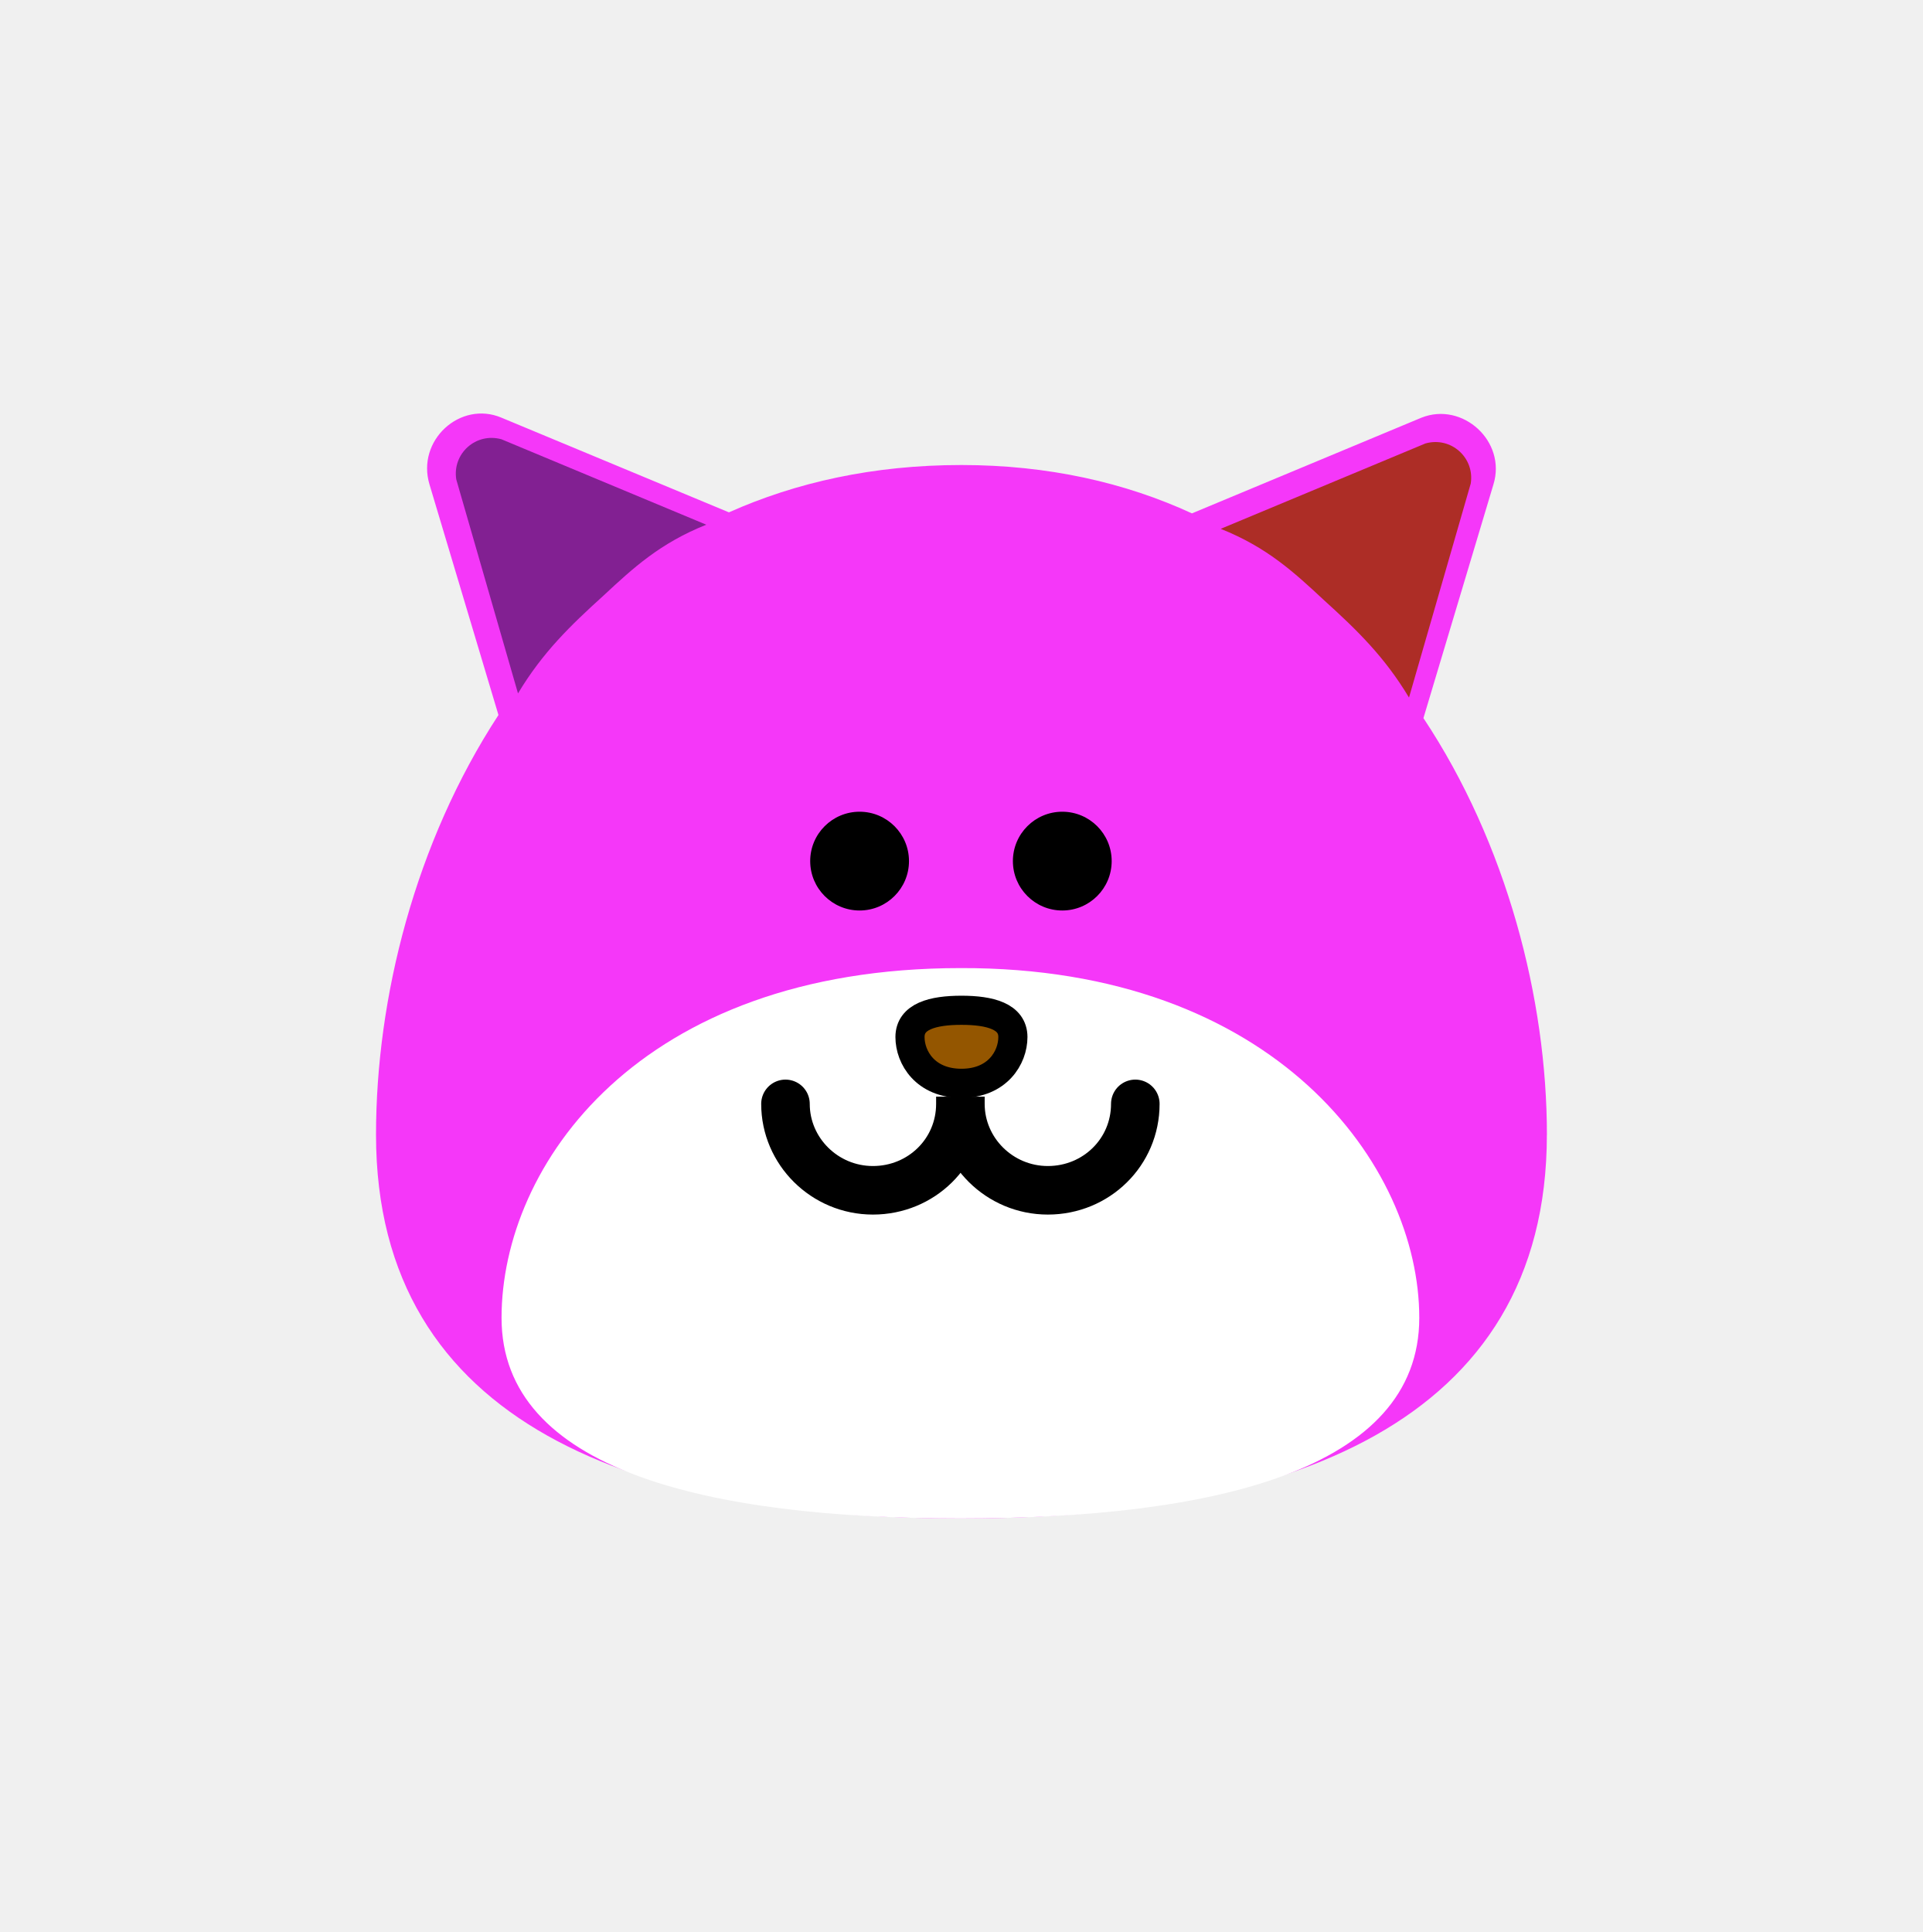
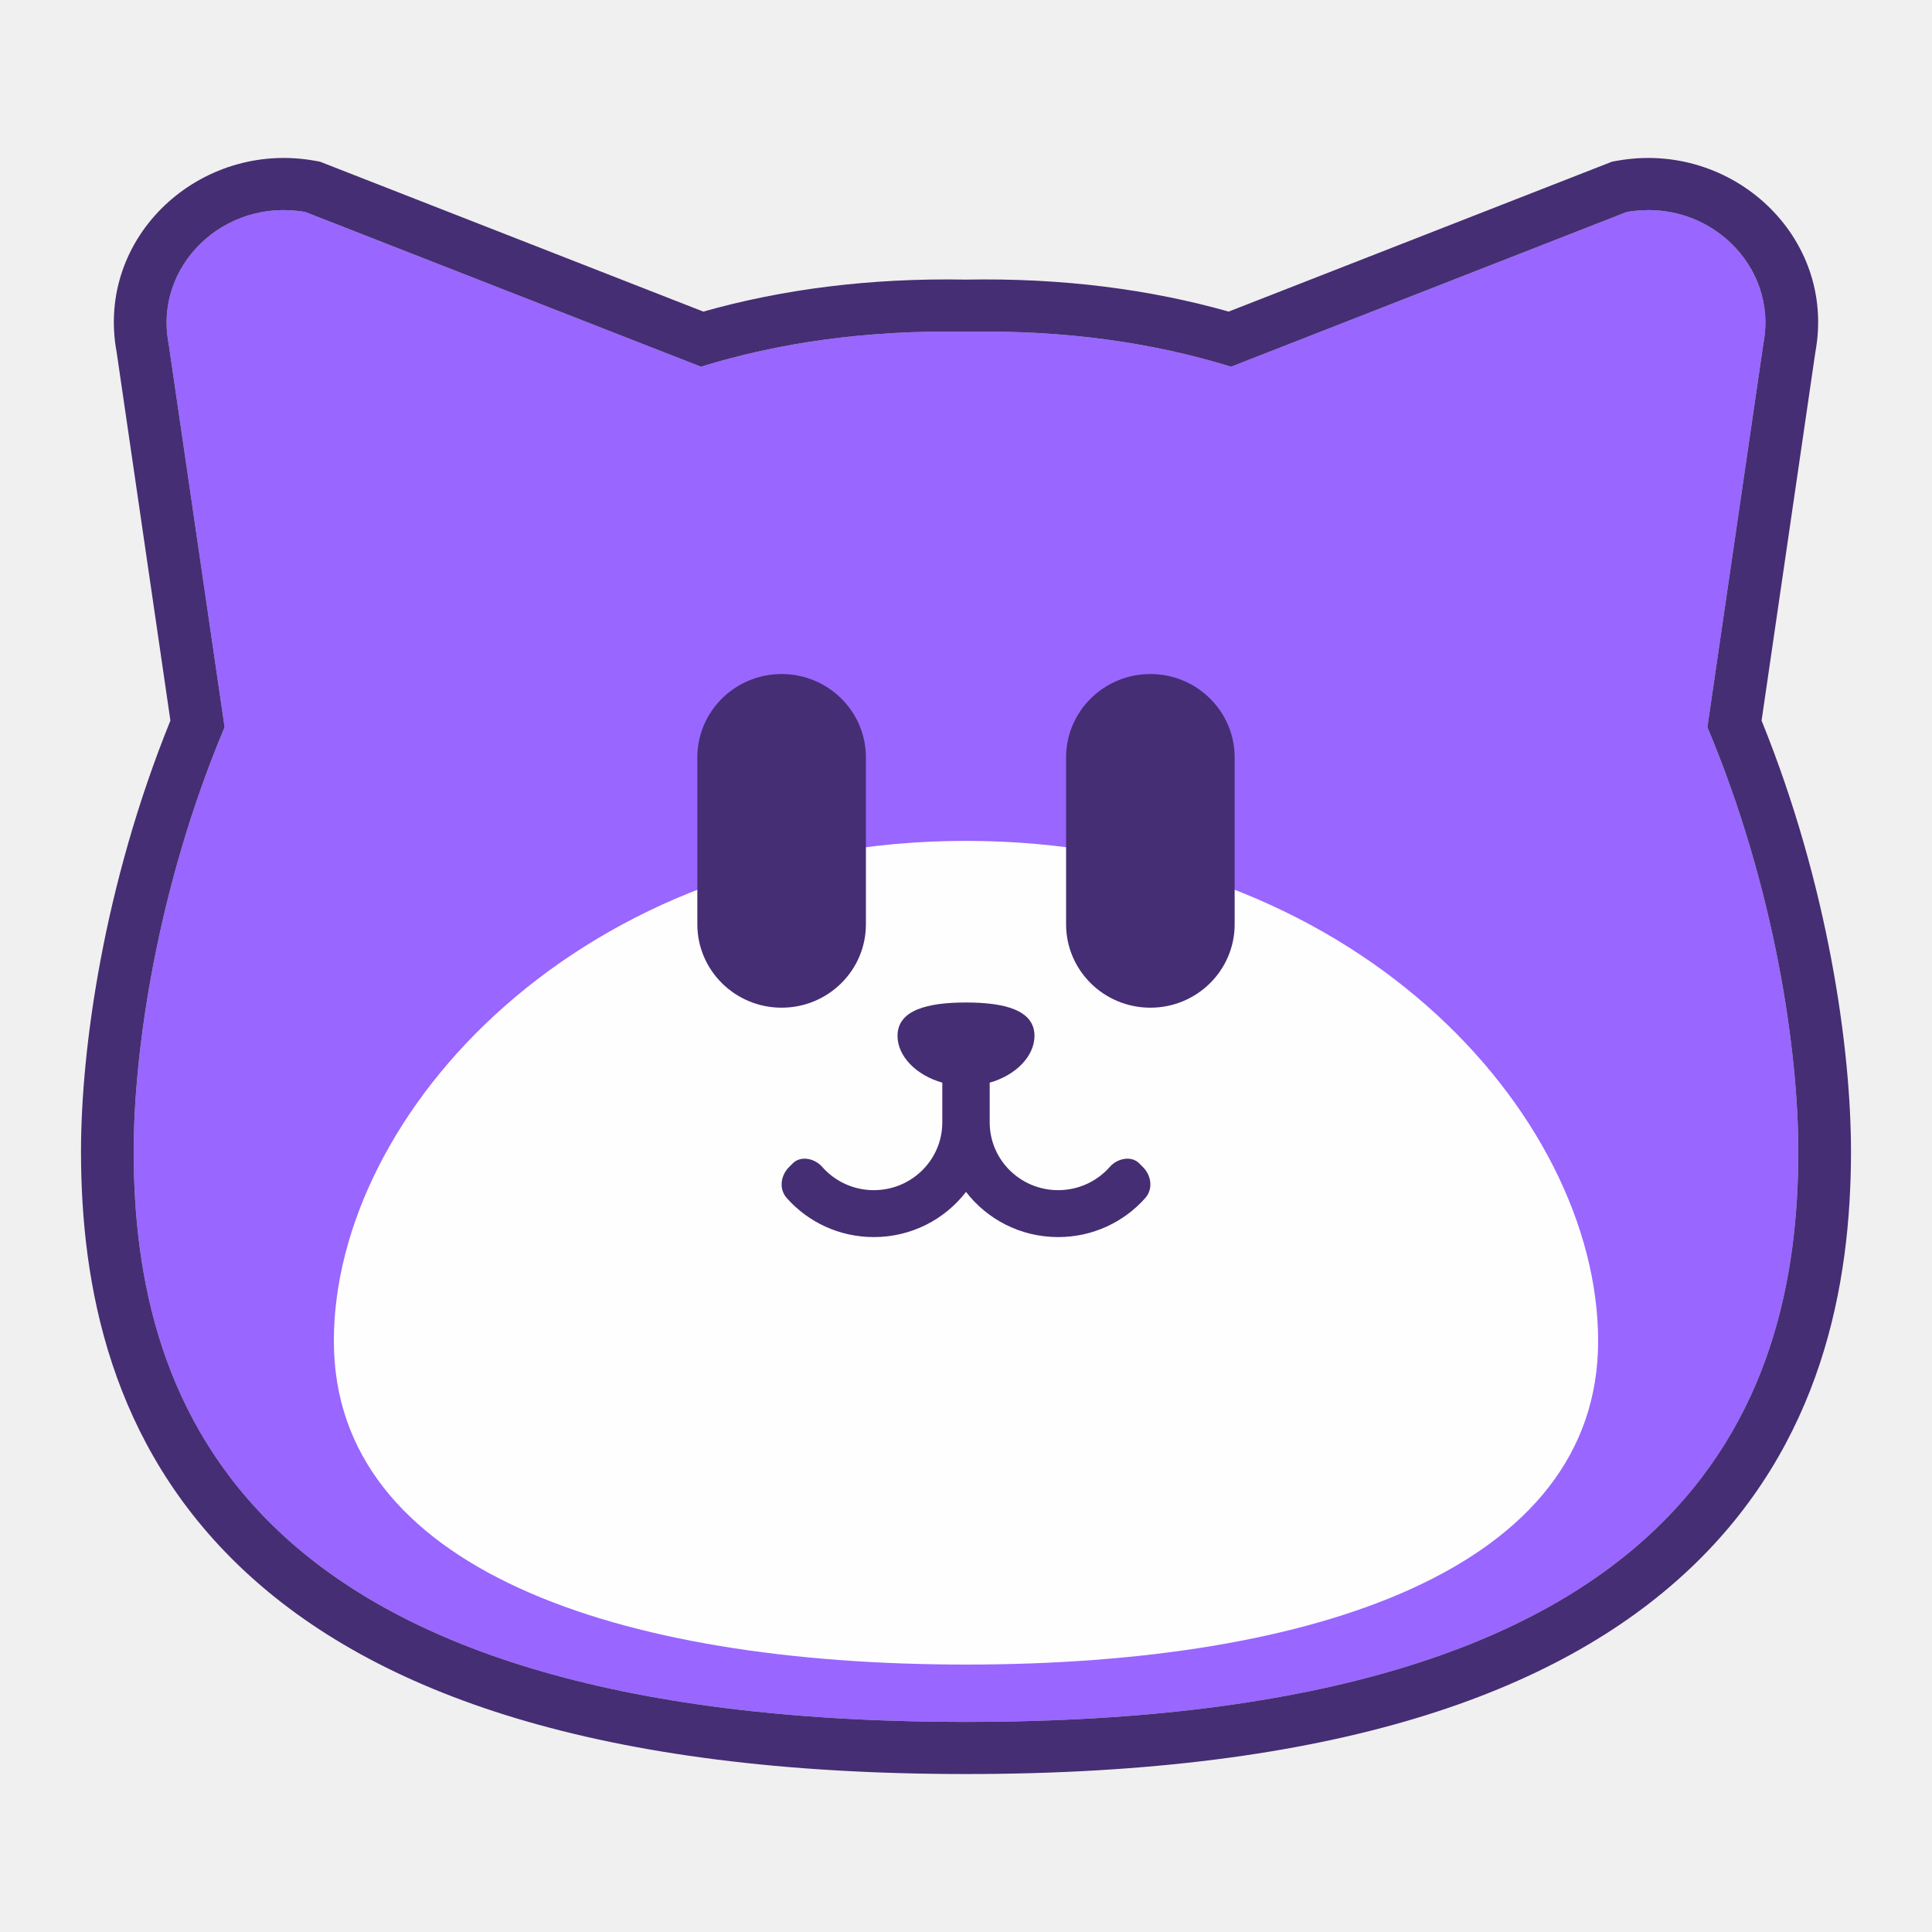
- <svg xmlns="http://www.w3.org/2000/svg" version="1.1" width="99.002" height="99.485" viewBox="0,0,99.002,99.485">
-   <g transform="translate(-190.4992,-130.2576)">
-     <g data-paper-data="{&quot;isPaintingLayer&quot;:true}" fill-rule="nonzero" stroke-linejoin="miter" stroke-miterlimit="10" stroke-dasharray="" stroke-dashoffset="0" style="mix-blend-mode: normal">
-       <path d="M270.141,188.689c0,14.938 -13.508,19.759 -30.141,19.759c-16.633,0 -30.141,-4.767 -30.141,-19.759c0,-7.045 2.013,-15.044 6.304,-21.613l-3.549,-11.866c-0.689,-2.278 1.589,-4.344 3.708,-3.443l11.707,4.873c3.443,-1.536 7.416,-2.437 11.972,-2.437c4.45,0 8.423,0.901 11.866,2.49l11.813,-4.926c2.119,-0.848 4.397,1.218 3.708,3.443l-3.602,12.025c4.291,6.463 6.357,14.461 6.357,21.454z" fill="#f537f9" stroke="none" stroke-width="1" stroke-linecap="butt" />
-       <path d="M263.572,198.118c0,7.84 -10.594,10.33 -23.625,10.33c-13.031,0 -23.625,-2.49 -23.625,-10.33c0,-7.84 7.045,-18.01 23.625,-18.01c16.209,-0.053 23.625,10.171 23.625,18.01z" fill="#ffffff" stroke="none" stroke-width="1" stroke-linecap="butt" />
-       <path d="M237.351,183.657c0,-1.059 1.165,-1.377 2.649,-1.377c1.483,0 2.649,0.318 2.649,1.377c0,1.059 -0.795,2.384 -2.649,2.384c-1.854,0 -2.649,-1.324 -2.649,-2.384z" fill="#945600" stroke="#000000" stroke-width="1.5" stroke-linecap="butt" />
-       <path d="M248.952,187.1c0,2.49 -2.013,4.45 -4.503,4.45c-2.49,0 -4.503,-2.013 -4.503,-4.45c0,-0.106 0,-0.106 0,-0.106c0,-0.159 0,-0.265 0,-0.265c0,0 0,0.106 0,0.265c0,0 0,0 0,0.106c0,2.49 -2.013,4.45 -4.503,4.45c-2.49,0 -4.503,-2.013 -4.503,-4.45" fill="none" stroke="#000000" stroke-width="2.5" stroke-linecap="round" />
-       <path d="M232.213,174.599c0,-1.404 1.138,-2.543 2.543,-2.543c1.404,0 2.543,1.138 2.543,2.543c0,1.404 -1.138,2.543 -2.543,2.543c-1.404,0 -2.543,-1.138 -2.543,-2.543z" fill="#000000" stroke="none" stroke-width="1" stroke-linecap="butt" />
-       <path d="M242.649,174.599c0,-1.404 1.138,-2.543 2.543,-2.543c1.404,0 2.543,1.138 2.543,2.543c0,1.404 -1.138,2.543 -2.543,2.543c-1.404,0 -2.543,-1.138 -2.543,-2.543z" fill="#000000" stroke="none" stroke-width="1" stroke-linecap="butt" />
-       <path d="M221.566,160.931c-1.695,1.536 -3.125,2.913 -4.397,5.032l-3.178,-11.018c-0.212,-1.324 1.006,-2.437 2.331,-2.066l10.541,4.397c-2.384,0.954 -3.761,2.225 -5.297,3.655z" fill="#822092" stroke="none" stroke-width="1" stroke-linecap="butt" />
-       <path d="M253.349,157.489l10.541,-4.397c1.324,-0.371 2.543,0.742 2.331,2.066l-3.178,11.018c-1.271,-2.119 -2.702,-3.496 -4.397,-5.032c-1.536,-1.43 -2.913,-2.702 -5.297,-3.655z" fill="#ad2d26" stroke="none" stroke-width="1" stroke-linecap="butt" />
-       <path d="M190.499,229.742v-99.485h99.002v99.485z" fill="none" stroke="#ff0000" stroke-width="0" stroke-linecap="butt" />
-     </g>
-   </g>
+ <svg xmlns="http://www.w3.org/2000/svg" width="954" height="954" viewBox="-40 -78 954 954" fill="none">
+   <path d="M110.804 26.7L306.098 103.071C344.573 91.215 387.986 84.868 436.999 85.814C486.01 84.868 529.426 91.215 567.898 103.071L763.192 26.7C803.173 19.53 838.181 53.223 830.729 91.708L803.091 281.073C836.709 361.03 847.985 441.713 847.985 490.523C847.985 615.915 793.129 772.256 436.999 772.256C80.867 772.256 26.011 615.915 26.011 490.523C26.011 441.713 37.287 361.03 70.905 281.073L43.267 91.708C35.818 53.223 70.823 19.53 110.804 26.7Z" fill="#9966ff" />
+   <path fill-rule="evenodd" clip-rule="evenodd" d="M117.973 1.826L115.443 1.372C58.839 -8.779 7 38.841 17.6 95.921L44.149 277.822C11.229 358.965 -0.001 439.979 -0.001 490.525C-0.001 556.641 14.473 635.419 80.038 697.075C145.152 758.307 255.763 798 437 798C618.235 798 728.845 758.307 793.959 697.075C859.523 635.419 873.998 556.641 873.998 490.525C873.998 439.979 862.768 358.965 829.848 277.822L856.396 95.923C867.001 38.839 815.155 -8.778 758.554 1.372L756.024 1.826L566.706 75.86C527.831 64.888 484.728 59.194 437 60.069C389.268 59.194 346.168 64.888 307.291 75.86L117.973 1.826ZM306.098 103.073C344.573 91.218 387.986 84.871 437 85.816C486.011 84.871 529.427 91.218 567.899 103.073L763.192 26.702C803.174 19.532 838.181 53.225 830.729 91.71L803.091 281.075C836.709 361.033 847.986 441.715 847.986 490.525C847.986 615.918 793.129 772.258 437 772.258C80.867 772.258 26.011 615.918 26.011 490.525C26.011 441.715 37.287 361.033 70.905 281.075L43.268 91.71C35.819 53.225 70.823 19.532 110.805 26.702L306.098 103.073Z" fill="#452e73" />
+   <path d="M436.999 743.942C609.39 743.942 749.141 696.472 749.141 584.157C749.141 471.841 627.458 337.215 436.999 337.215C246.539 337.215 124.856 471.841 124.856 584.157C124.856 696.472 264.607 743.942 436.999 743.942Z" fill="#FEFEFE" />
+   <path d="M486.421 296.024V378.399C486.421 401.146 505.055 419.586 528.04 419.586C551.026 419.586 569.659 401.146 569.659 378.399V296.024C569.659 273.276 551.026 254.836 528.04 254.836C505.055 254.836 486.421 273.276 486.421 296.024Z" fill="#452e73" />
+   <path d="M304.338 296.024V378.399C304.338 401.146 322.972 419.586 345.957 419.586C368.943 419.586 387.576 401.146 387.576 378.399V296.024C387.576 273.276 368.943 254.836 345.957 254.836C322.972 254.836 304.338 273.276 304.338 296.024Z" fill="#452e73" />
+   <path fill-rule="evenodd" clip-rule="evenodd" d="M448.703 456.601C461.611 452.947 470.815 443.545 470.815 433.495C470.815 420.604 455.676 417.02 437 417.02C418.324 417.02 403.185 420.604 403.185 433.495C403.185 443.545 412.389 452.947 425.297 456.601V476.225C425.297 494.707 410.16 509.69 391.488 509.69C381.301 509.69 372.167 505.23 365.968 498.176C362.279 493.977 355.392 492.506 351.445 496.462L349.624 498.288C345.429 502.492 344.546 509.144 348.489 513.586C358.975 525.401 374.352 532.858 391.488 532.858C410.05 532.858 426.547 524.109 437 510.55C447.453 524.109 463.95 532.858 482.512 532.858C499.648 532.858 515.025 525.401 525.511 513.587C529.454 509.144 528.571 502.493 524.376 498.288L522.555 496.463C518.608 492.506 511.721 493.977 508.032 498.176C501.833 505.231 492.699 509.69 482.512 509.69C463.84 509.69 448.703 494.707 448.703 476.225V456.601Z" fill="#452e73" />
</svg>
